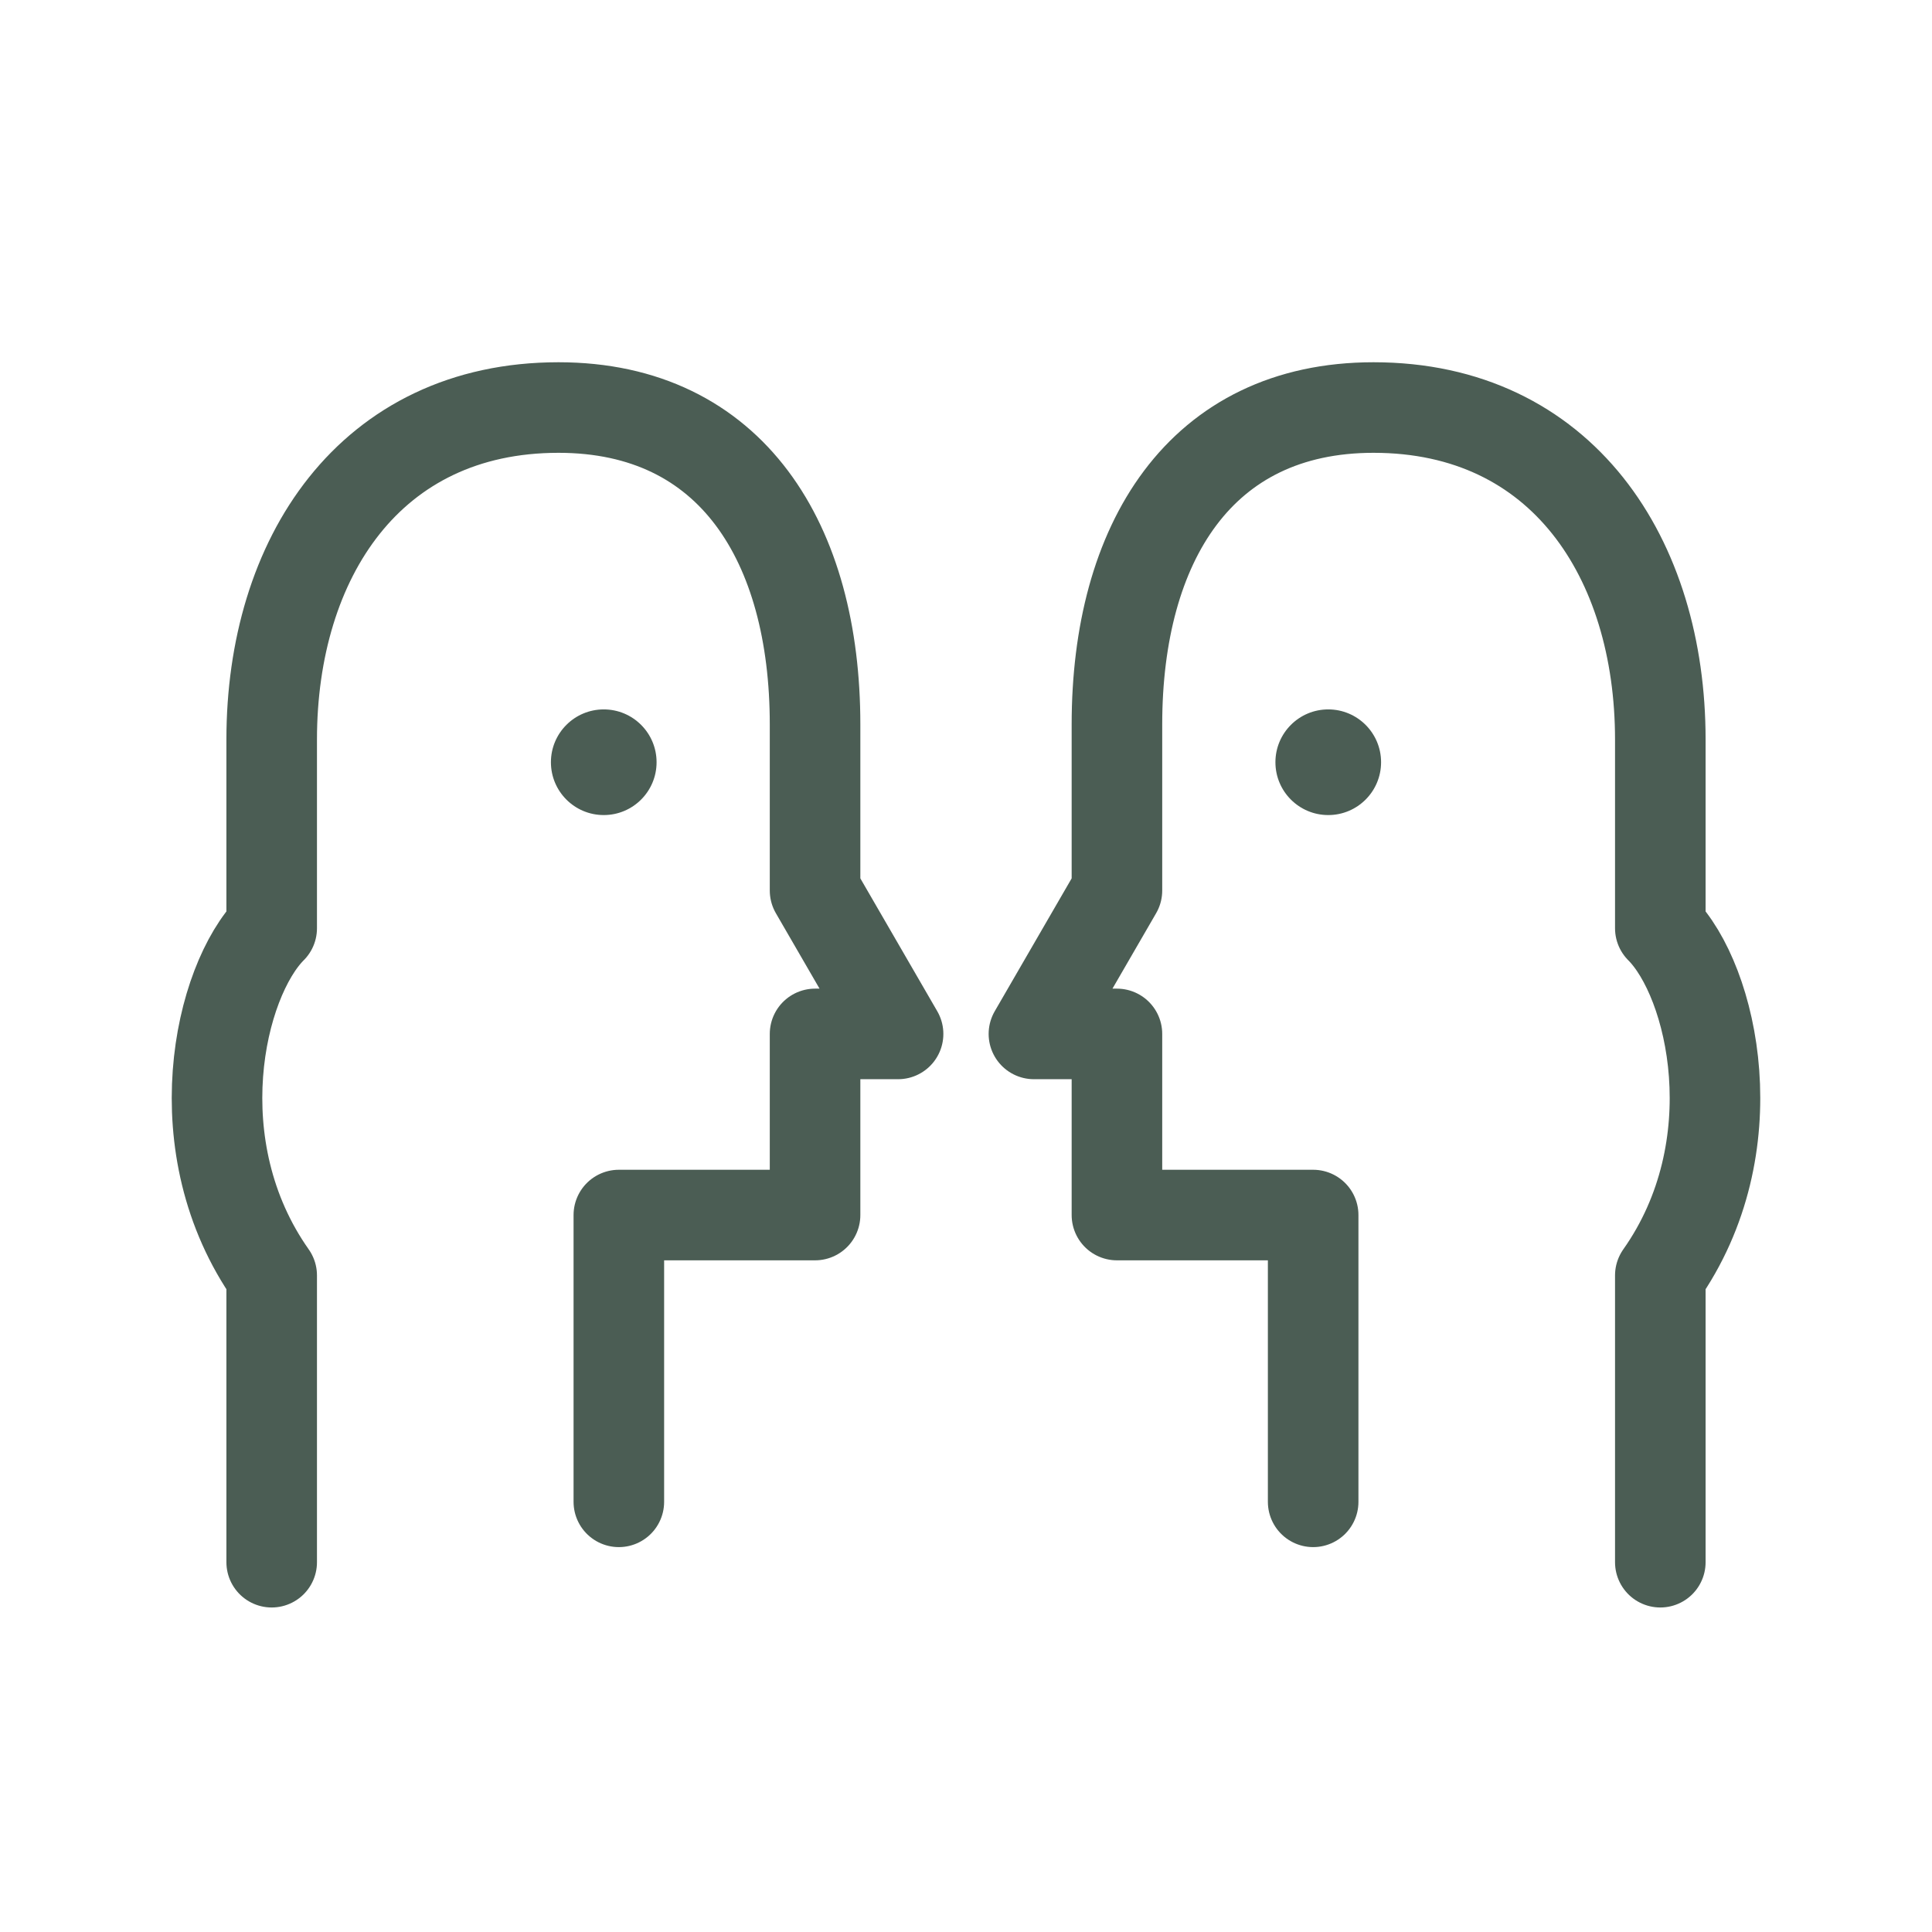
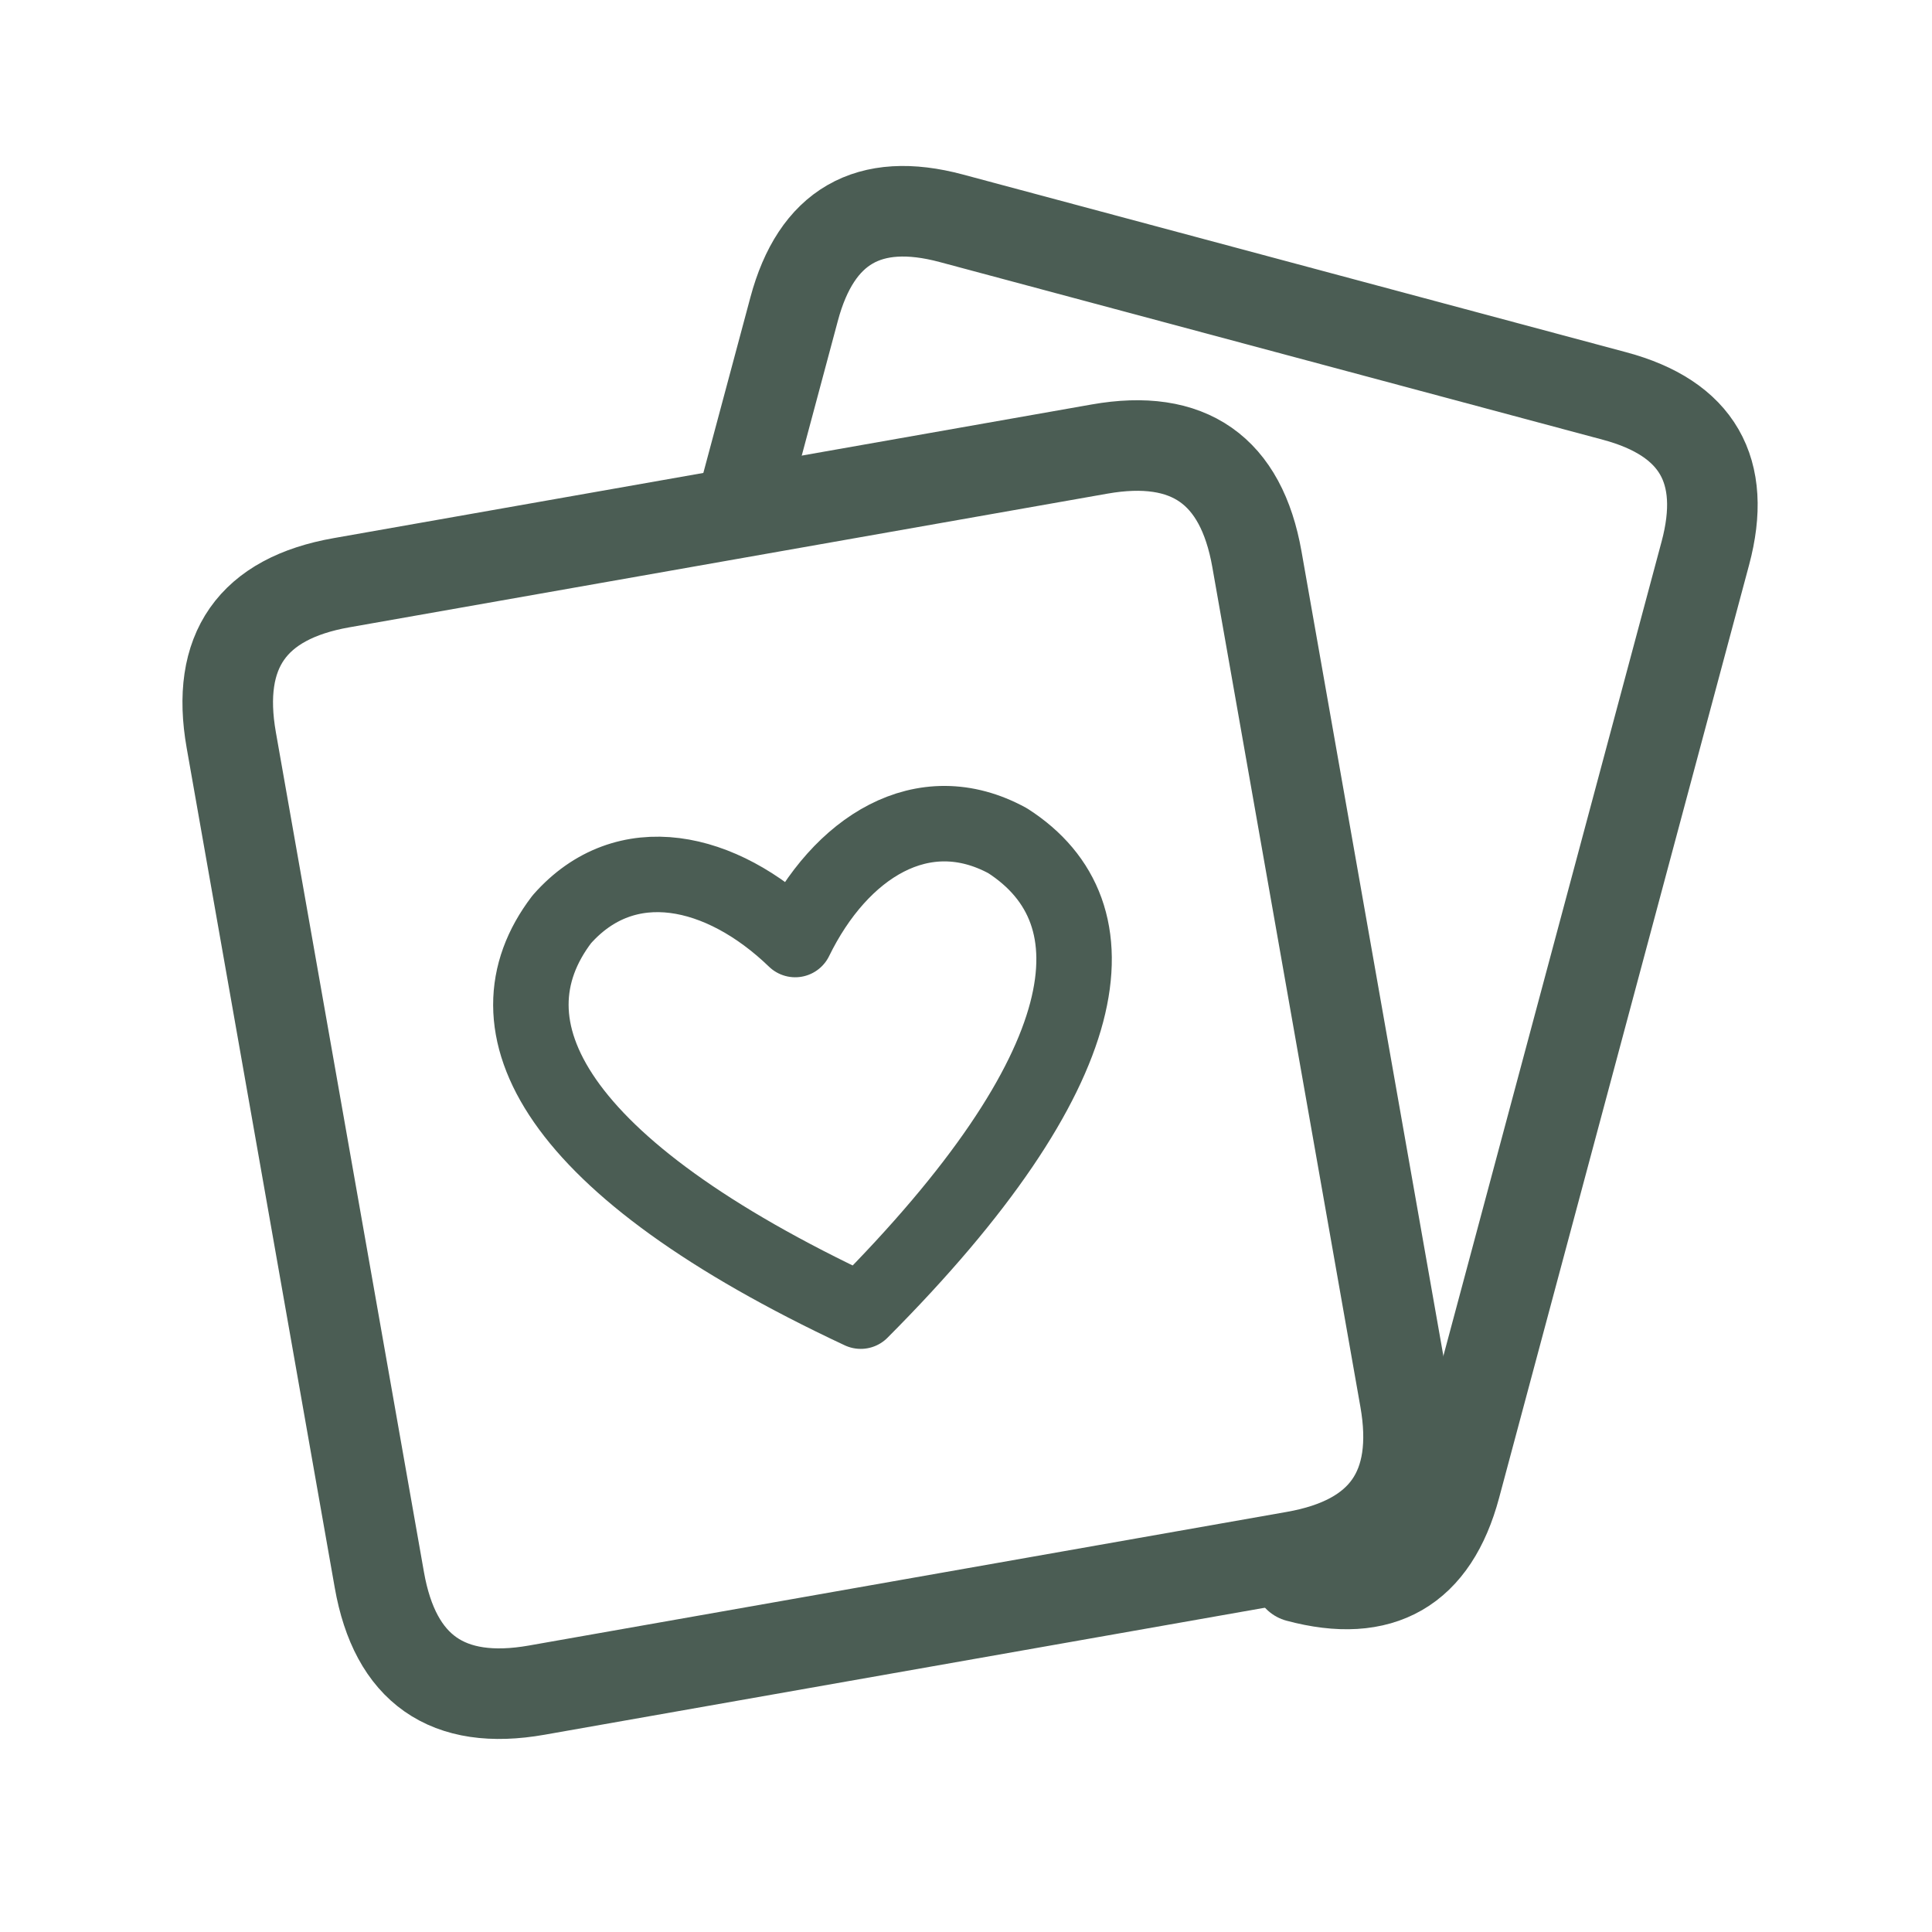
<svg xmlns="http://www.w3.org/2000/svg" viewBox="0 0 256 256" width="256" height="256" role="img" aria-labelledby="title">
-   <path d="M36 207 V169 C24 152 29 130 36 123 V98 C36 74 49 54 74 54 C97 54 108 72 108 96 V118 L119 137 H108 V161 H82 V199" fill="none" stroke="#4b5d54" stroke-width="12" stroke-linecap="round" stroke-linejoin="round" />
-   <path d="M220 207 V169 C232 152 227 130 220 123 V98 C220 74 207 54 182 54 C159 54 148 72 148 96 V118 L137 137 H148 V161 H174 V199" fill="none" stroke="#4b5d54" stroke-width="12" stroke-linecap="round" stroke-linejoin="round" />
-   <circle cx="80" cy="101" r="7" fill="#4b5d54" />
-   <circle cx="176" cy="101" r="7" fill="#4b5d54" />
+   <g transform="rotate(15 149 121)">
+     <path d="M86 80 V55 Q86 38 103 38 H194 Q211 38 211 55 V183 Q211 200 194 200" fill="none" stroke="#4b5d54" stroke-width="12" stroke-linecap="round" stroke-linejoin="round" />
+   </g>
+   <g transform="rotate(-10 110 145)">
+     <path d="M58 67 H160 Q178 67 178 85 V198 Q178 216 160 216 H58 Q40 216 40 198 V85 Q40 67 58 67 Z" fill="none" stroke="#4b5d54" stroke-width="12" stroke-linecap="round" stroke-linejoin="round" />
+     <path d="M109 174 C72 148 66 128 79 116 C89 108 101 113 109 124 C117 113 129 108 139 116 C152 128 146 148 109 174 Z" fill="none" stroke="#4b5d54" stroke-width="10" stroke-linecap="round" stroke-linejoin="round" />
+   </g>
</svg>
